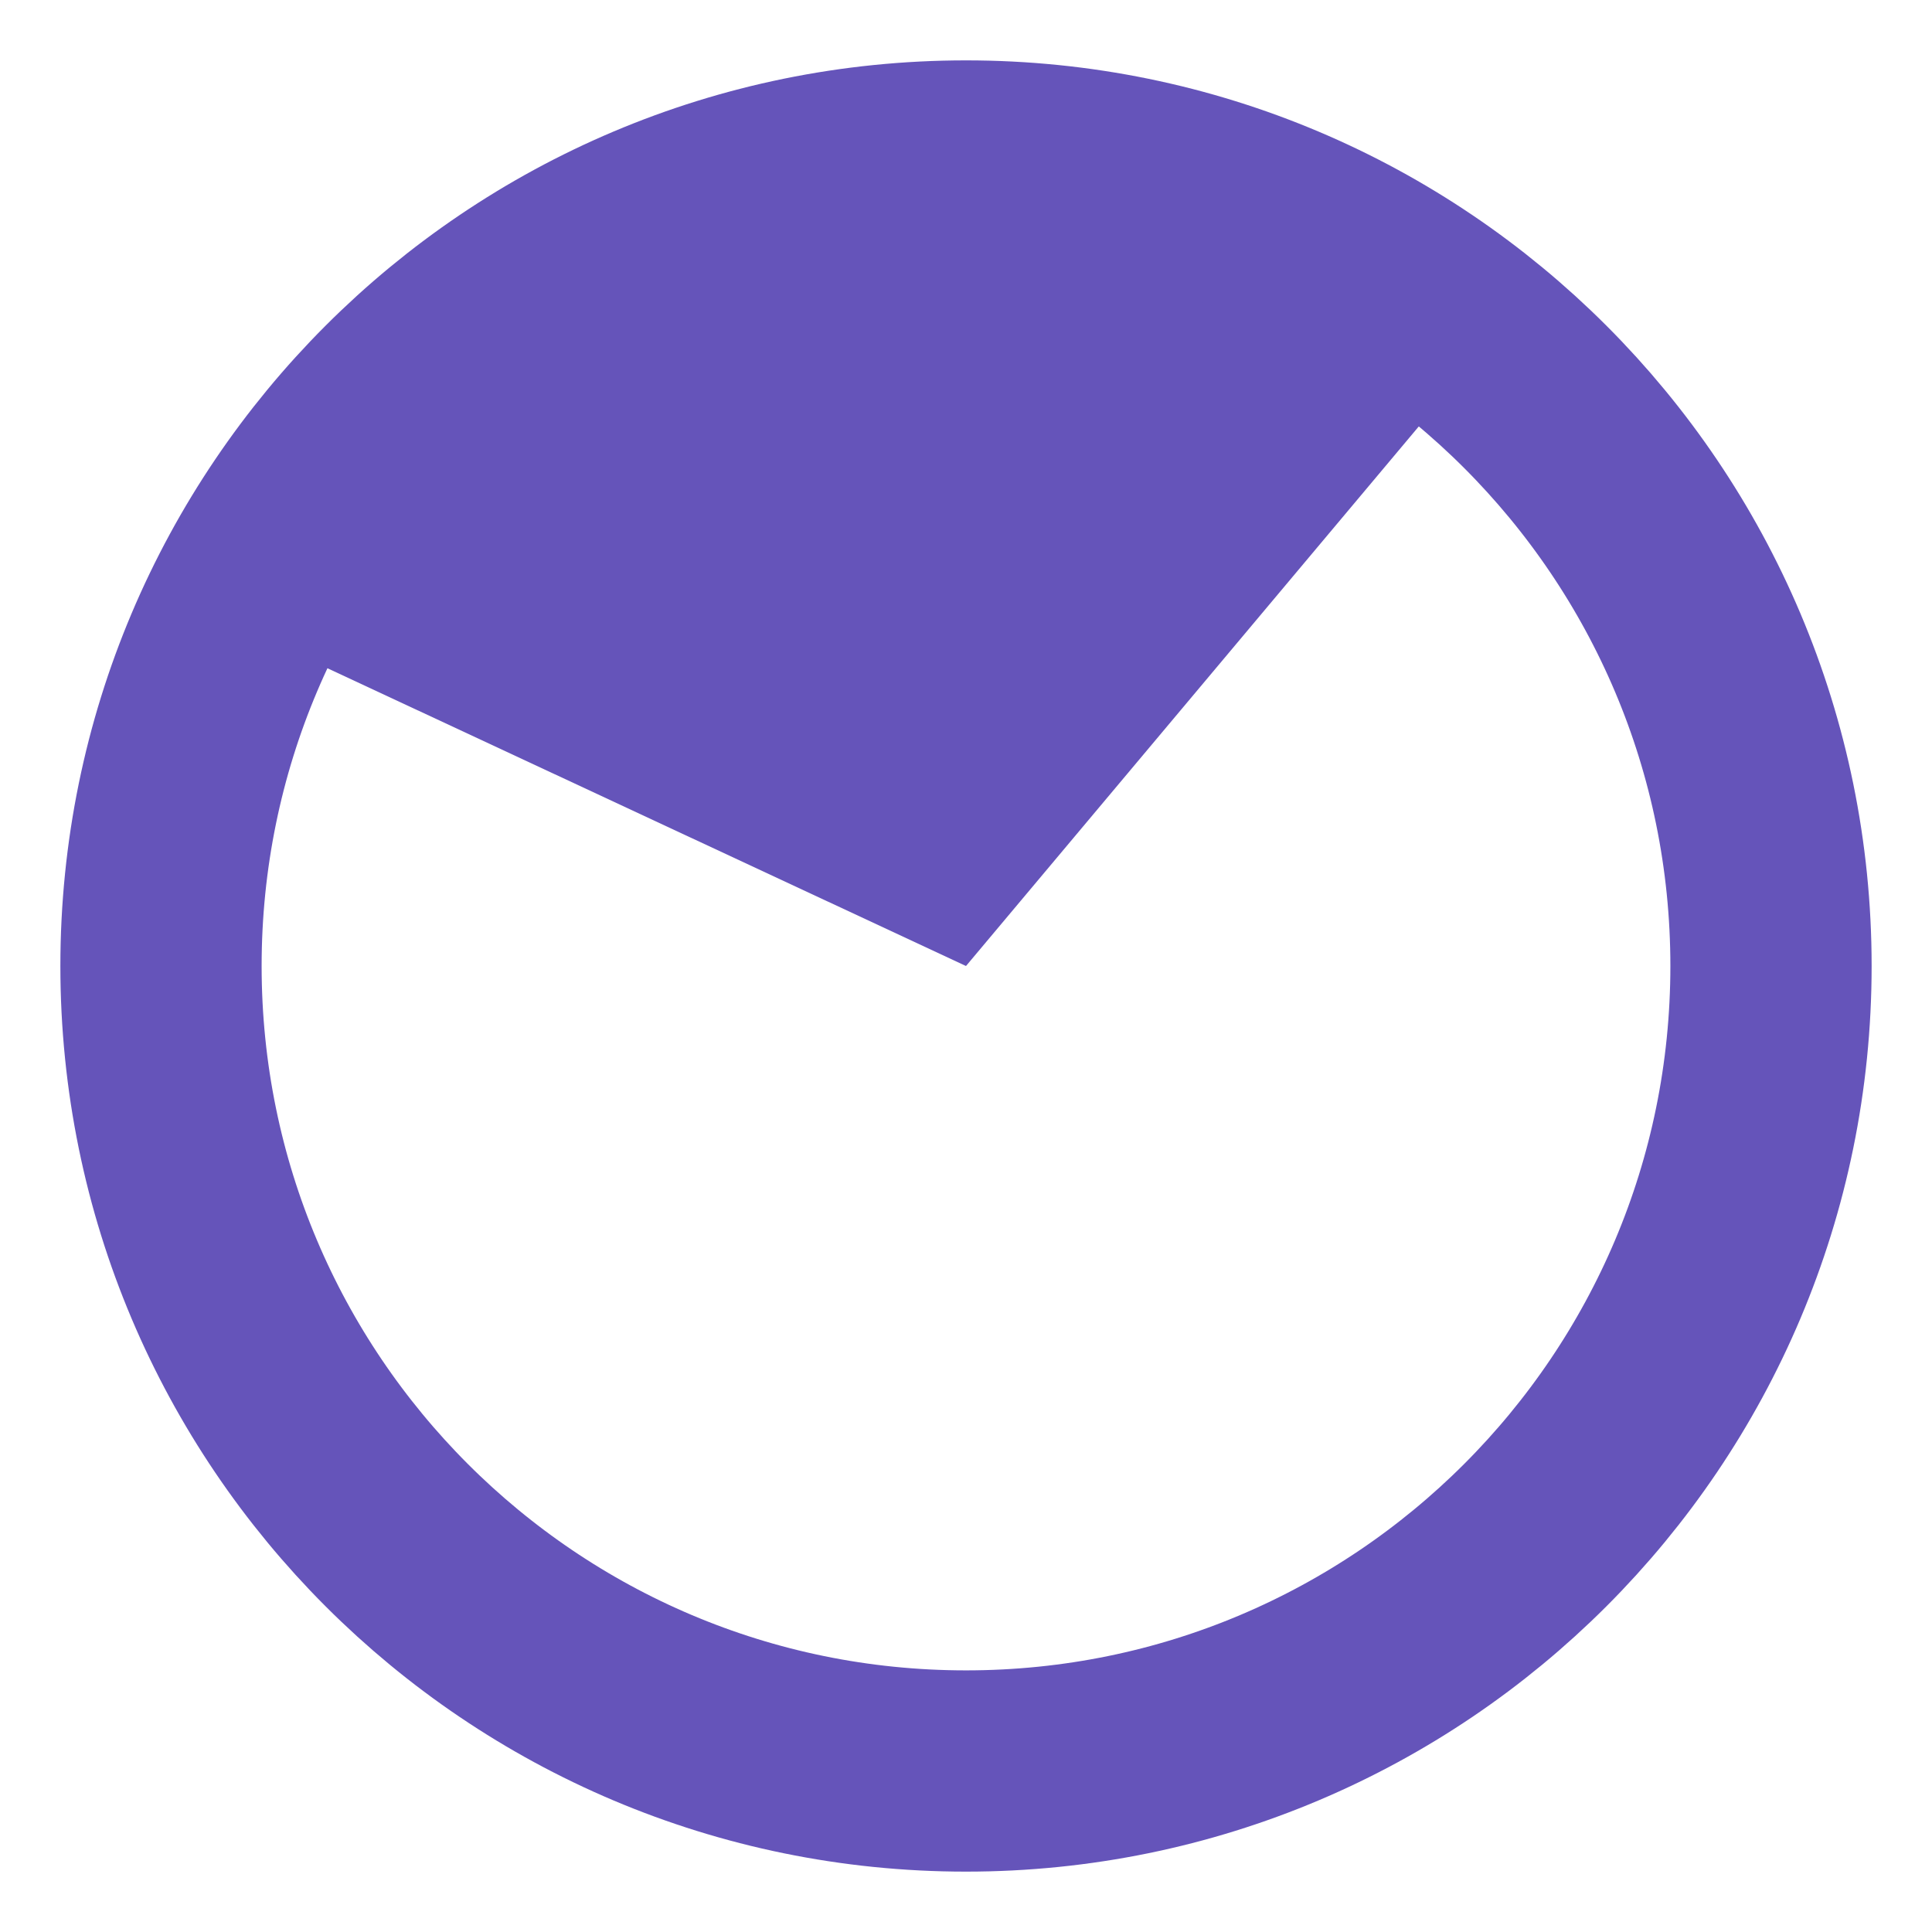
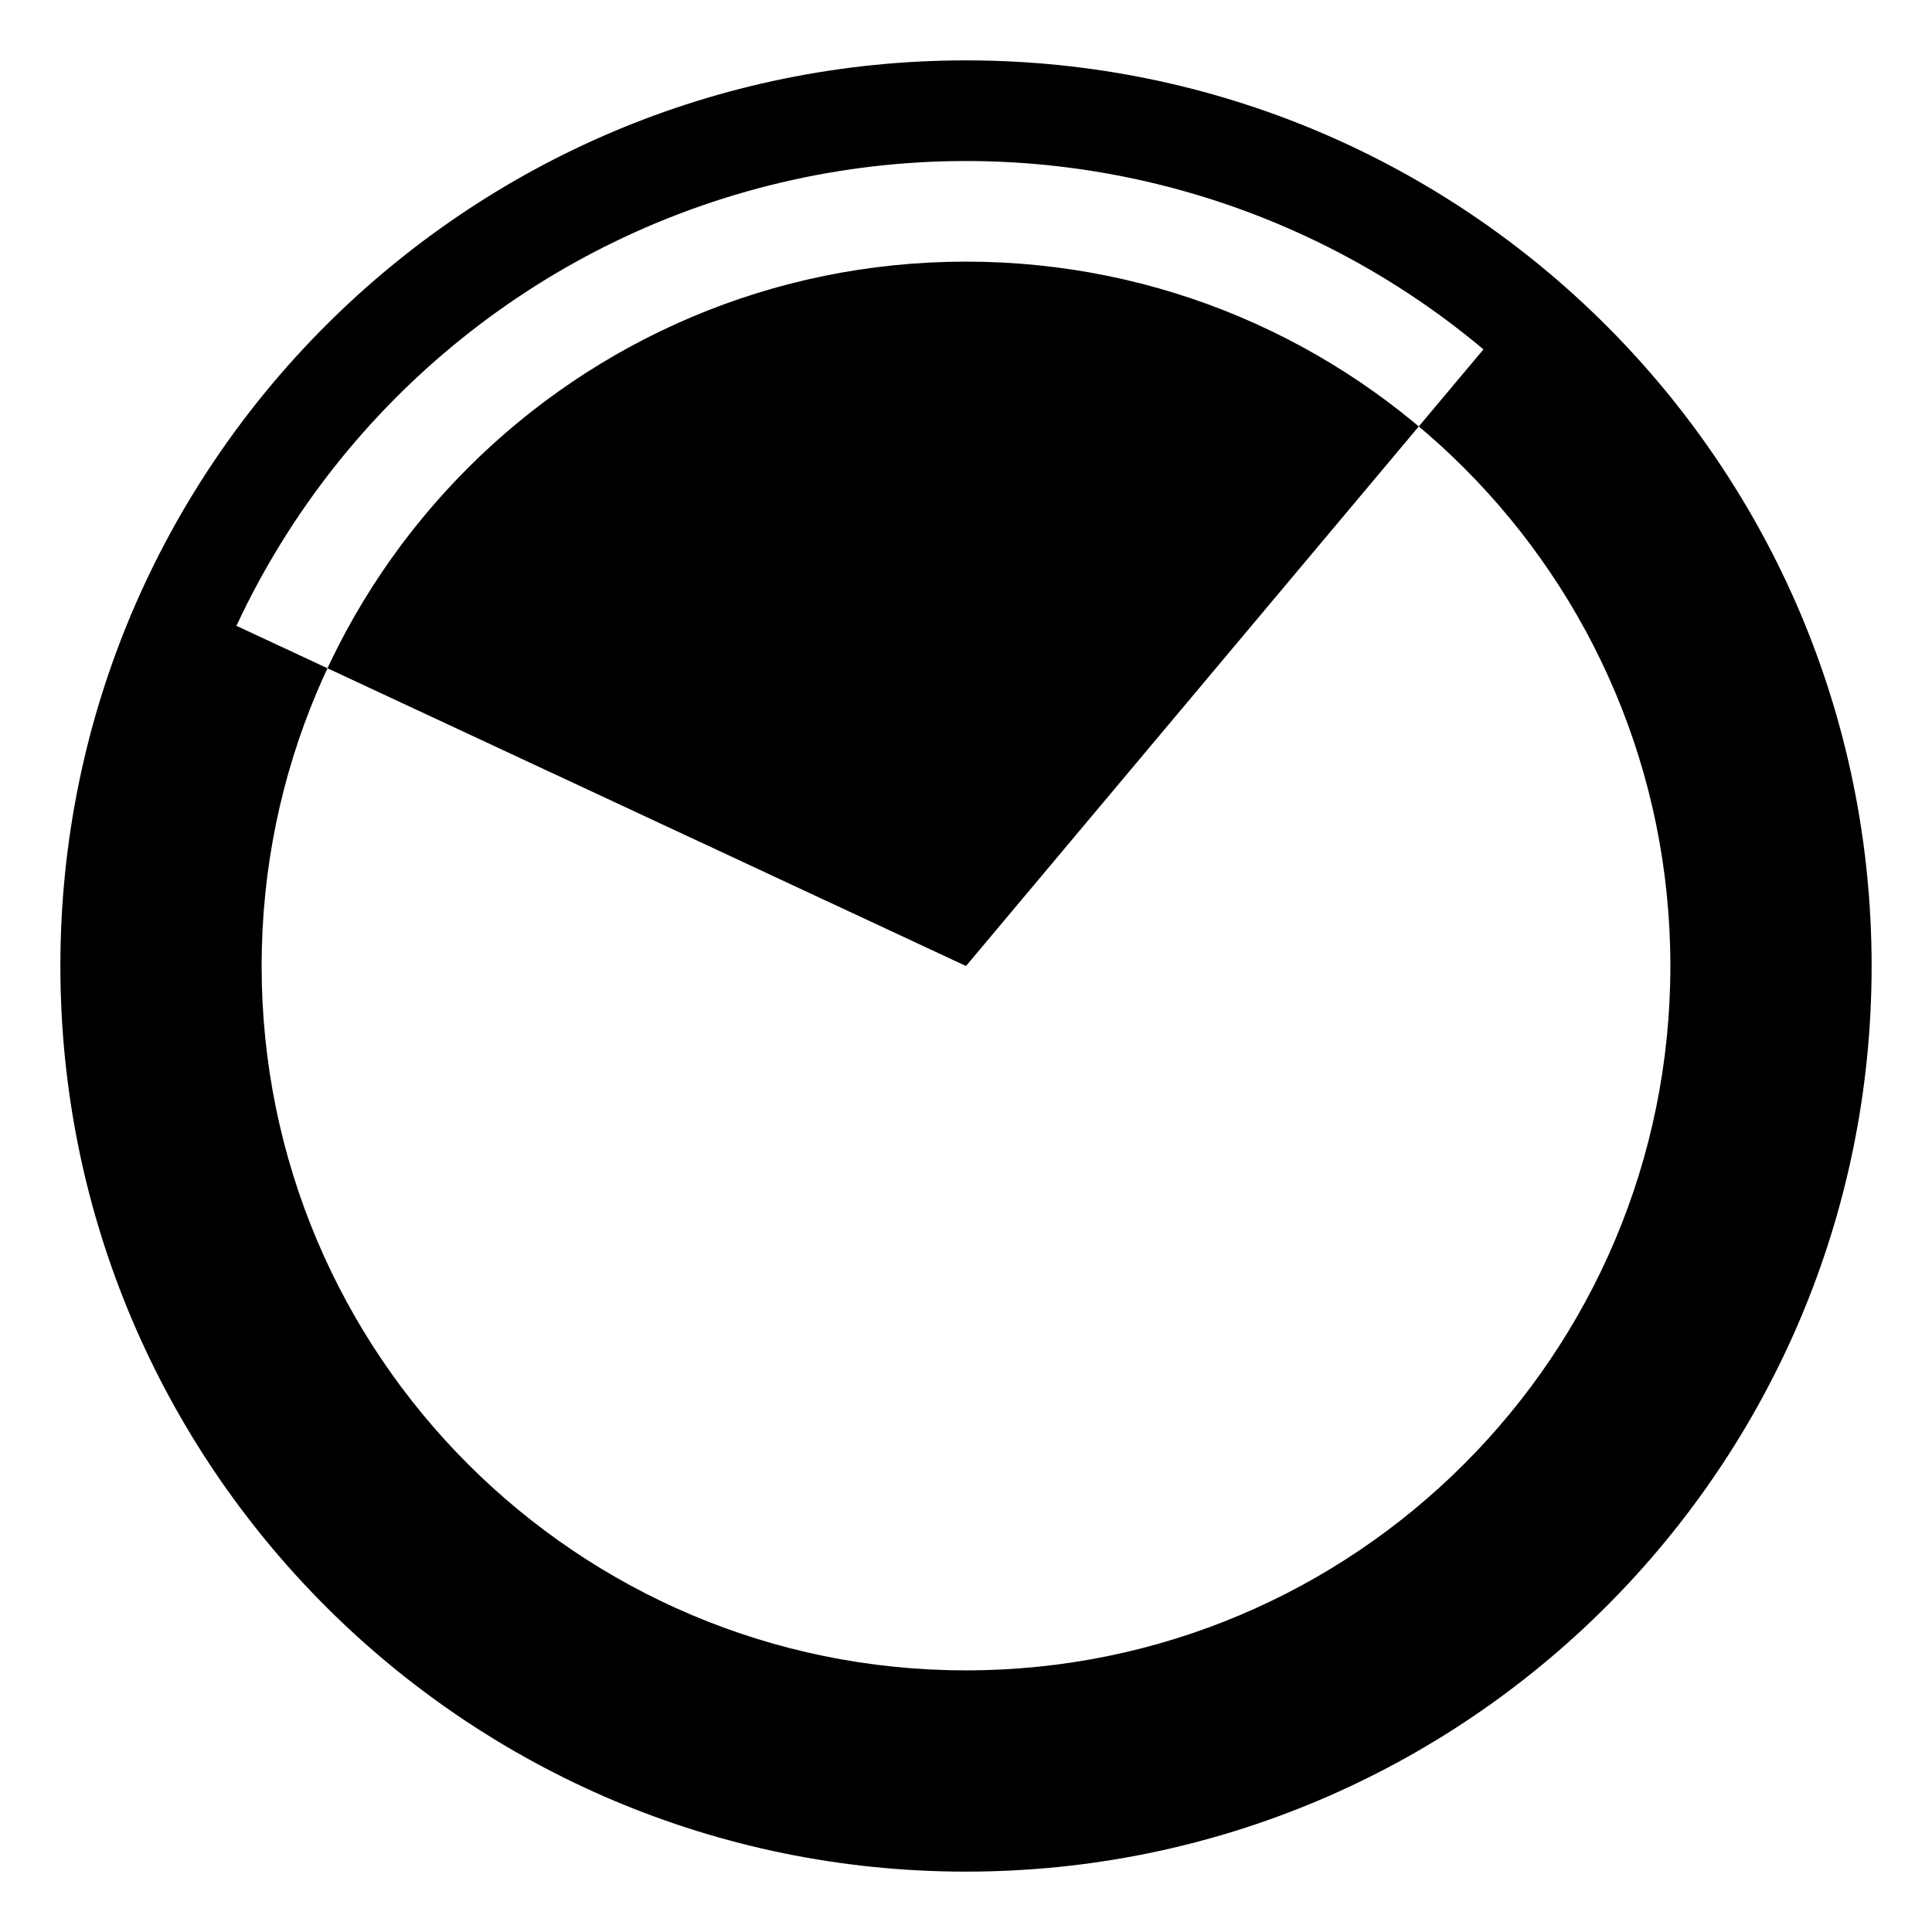
- <svg xmlns="http://www.w3.org/2000/svg" viewBox="0 0 24 24" fill="none">
-   <path d="M12 12 2.937 7.774A10 10 0 0 1 18.428 4.34Z" fill="#6554ba" />
-   <circle cx="12" cy="12" r="10" stroke="#6554ba" stroke-width="2.5" />
+ <svg xmlns="http://www.w3.org/2000/svg" viewBox="0 0 24 24">
+   <path d="M12 .75a11.25 11.25 0 1 0 0 22.5 11.25 11.25 0 0 0 0-22.5Zm0 2.5a8.75 8.75 0 1 1 0 17.5 8.75 8.75 0 0 1 0-17.5ZM12 12 2.937 7.774A10 10 0 0 1 18.428 4.34Z" />
</svg>
